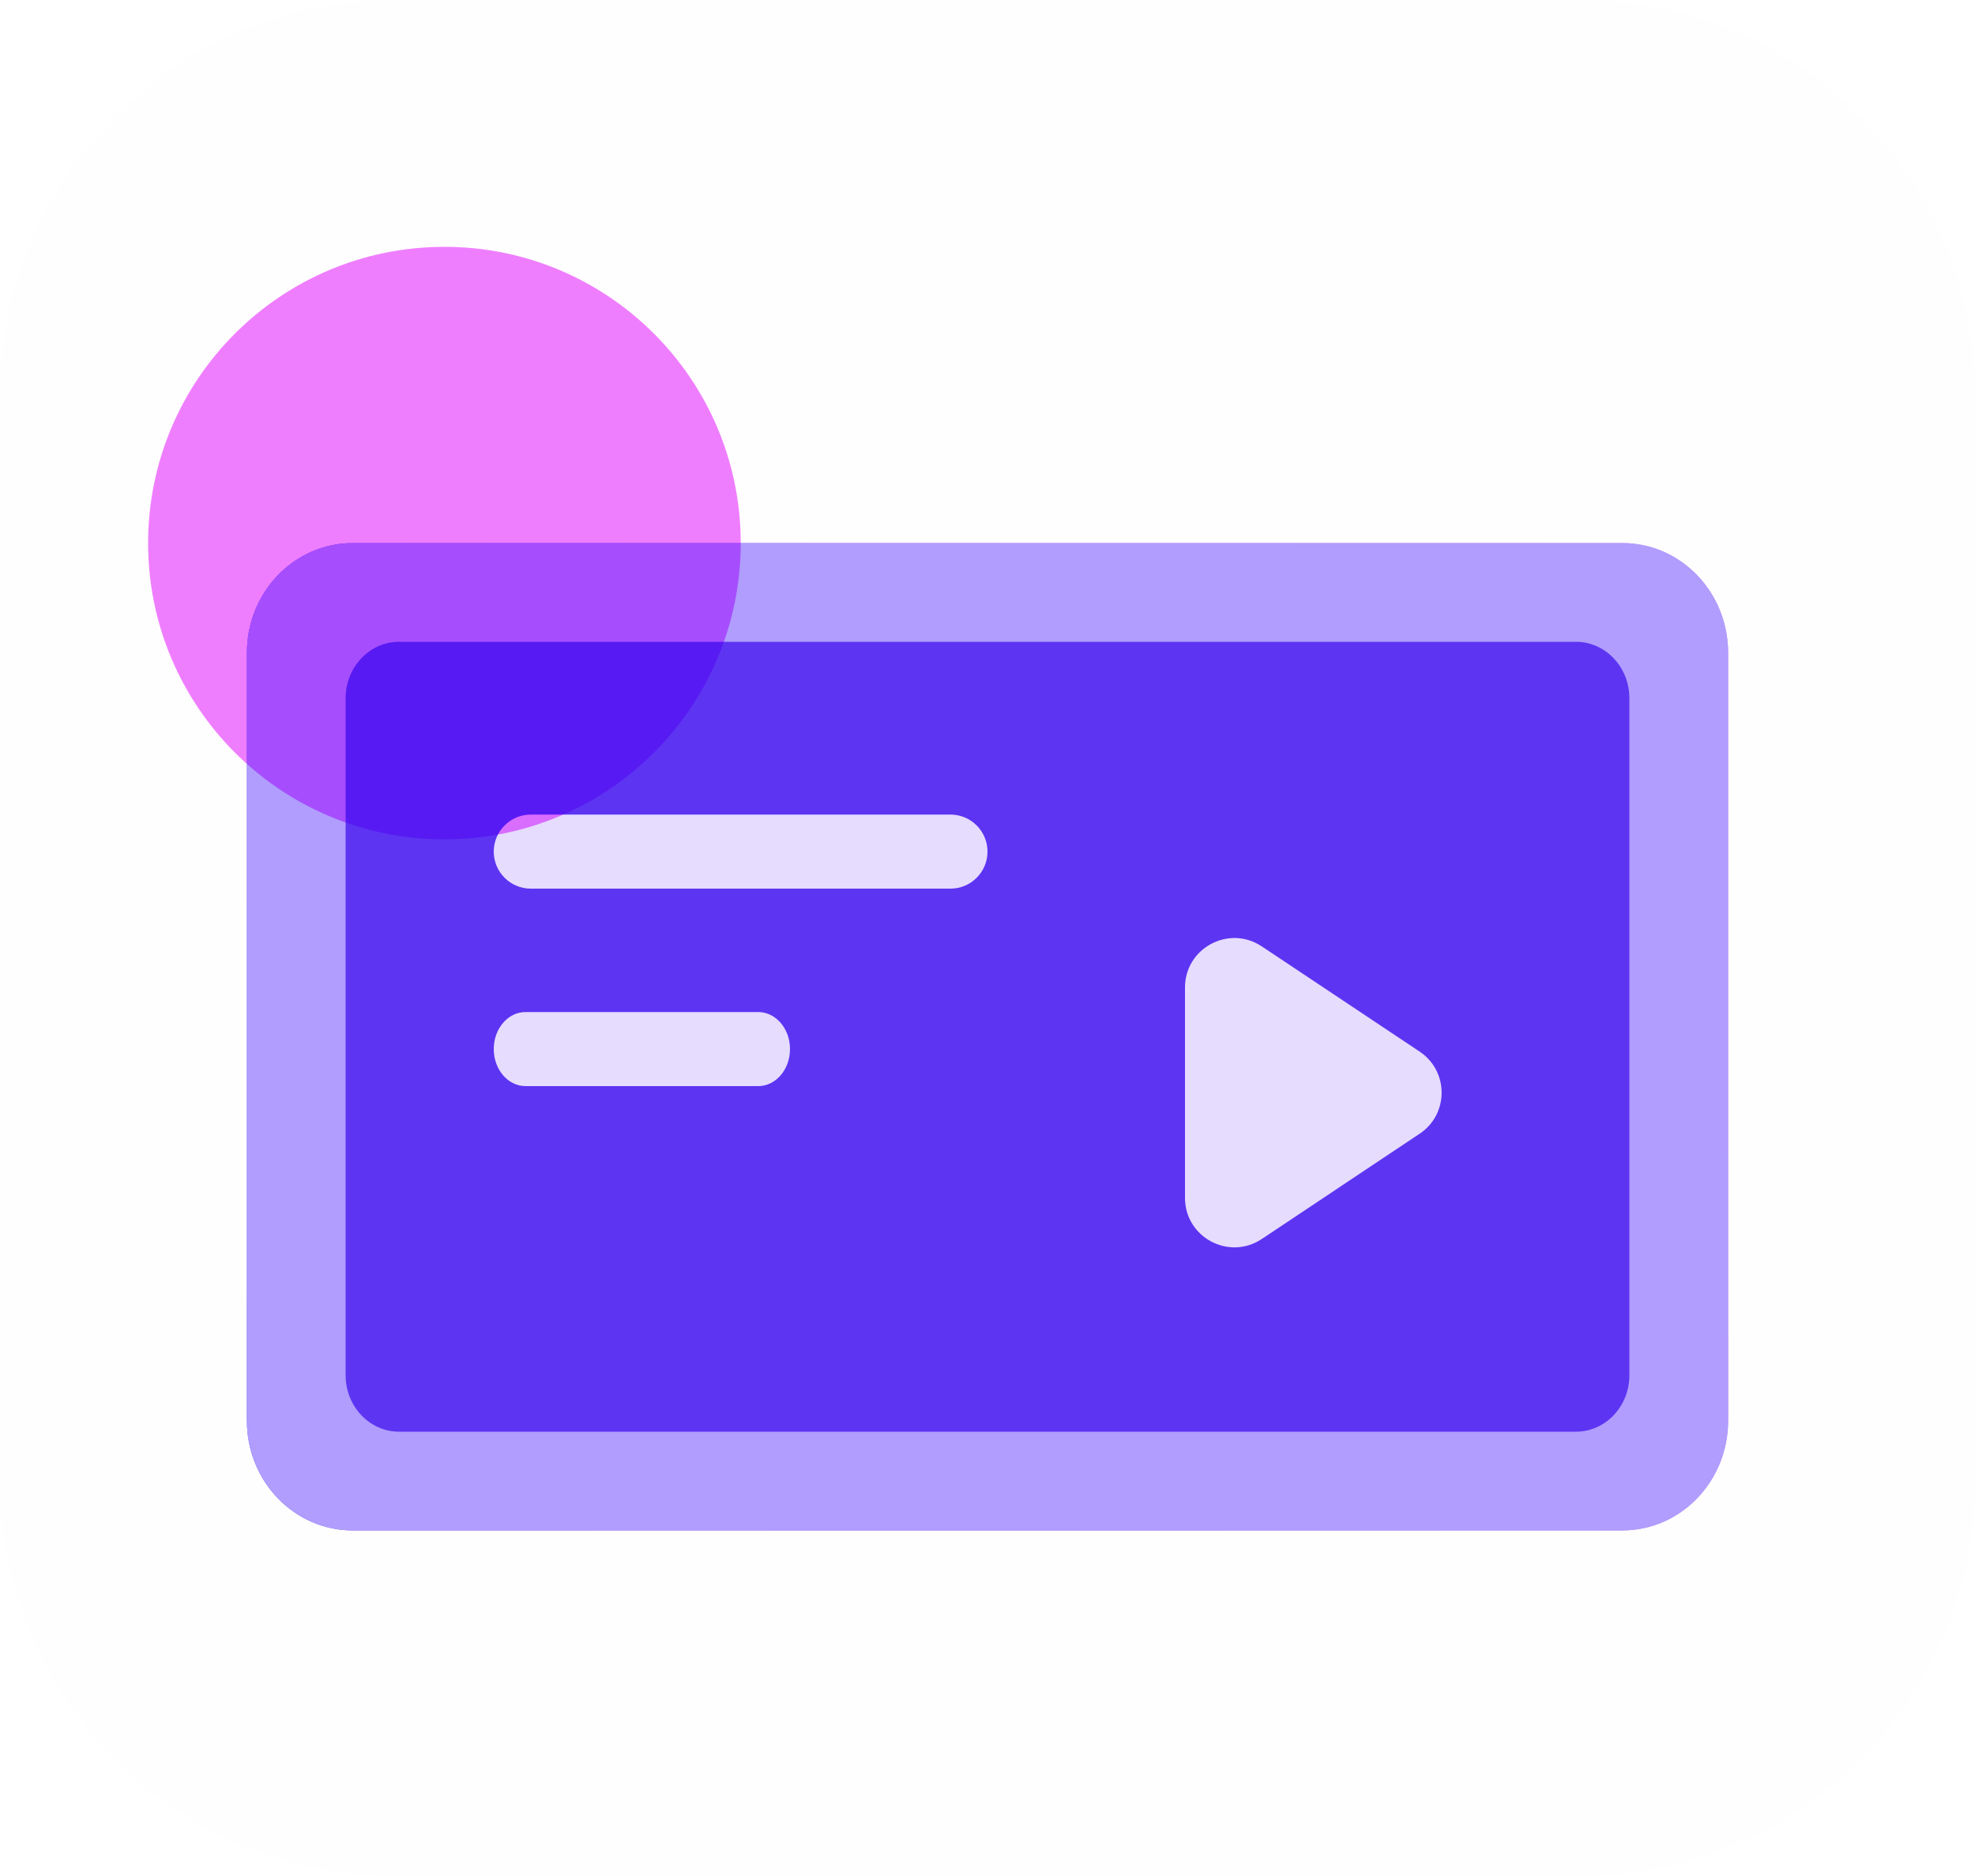
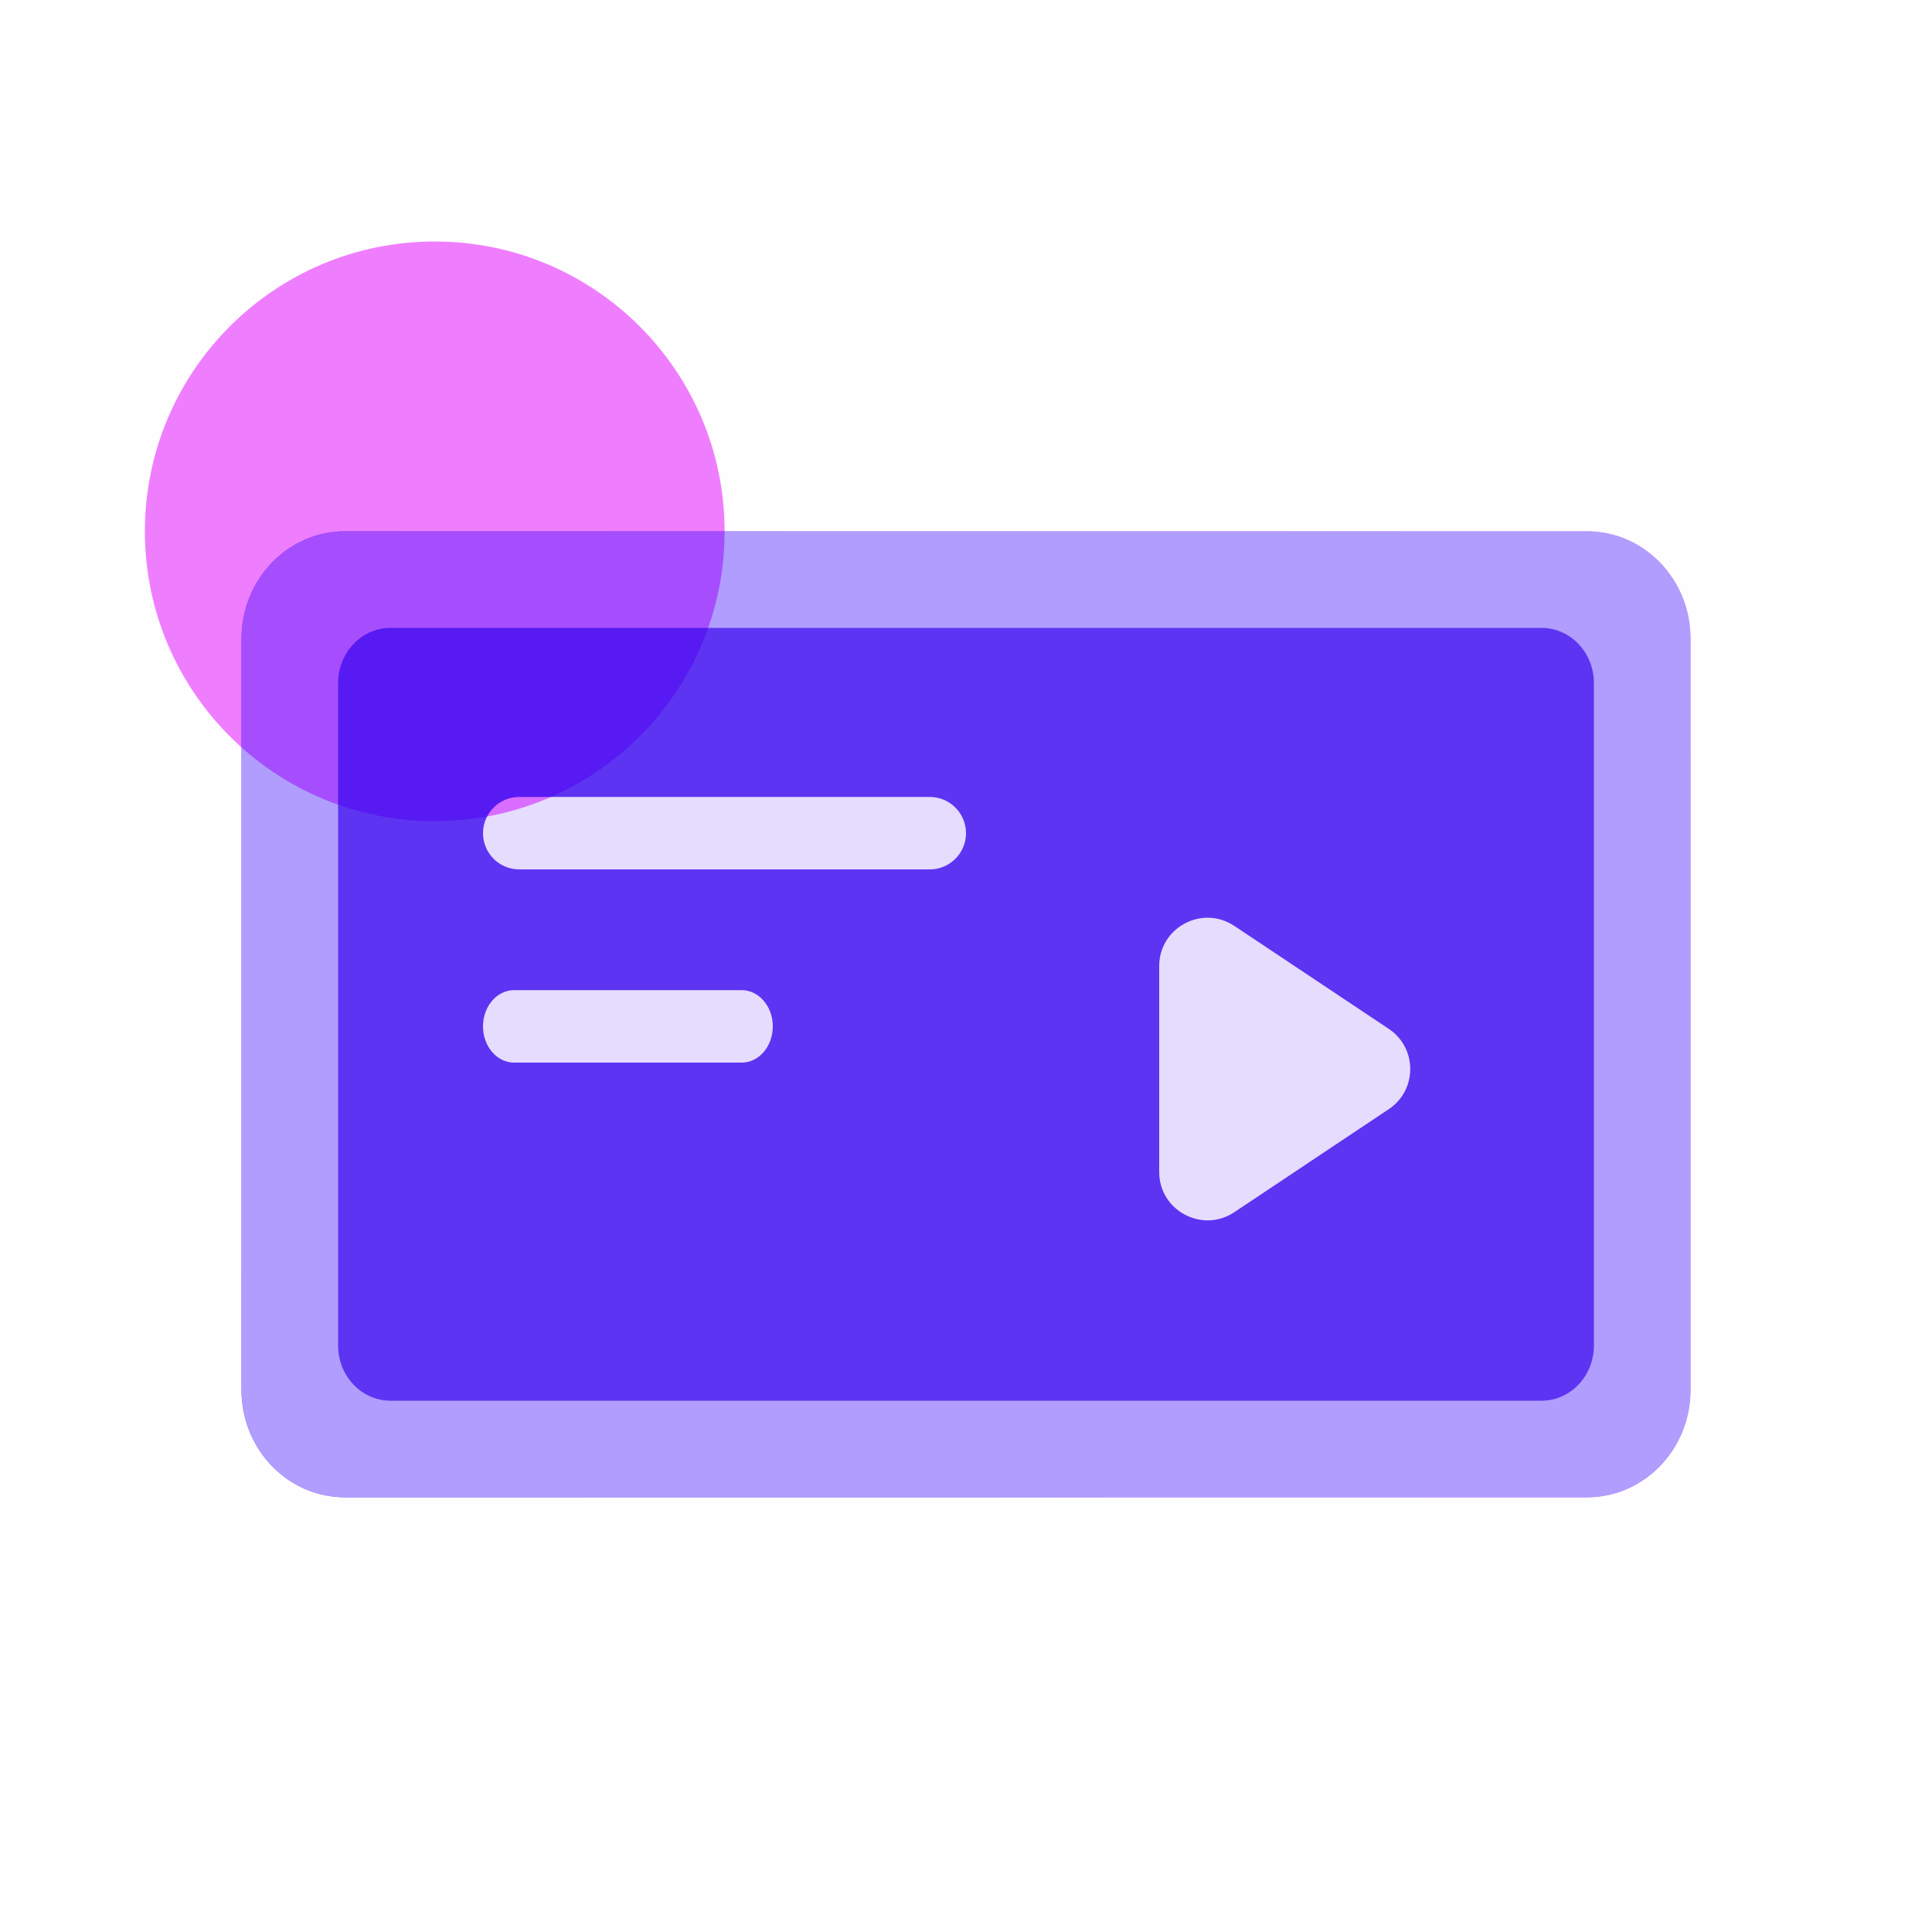
- <svg xmlns="http://www.w3.org/2000/svg" width="40" height="38" viewBox="0 0 40 38" fill="none">
-   <g id="Type=Device flow, Dark mode=on">
-     <rect width="40" height="38" rx="8" fill="#F7F8F8" fill-opacity="0.12" />
+ <svg xmlns="http://www.w3.org/2000/svg" width="40" height="40" viewBox="0 0 40 40" fill="none">
+   <g id="Feature icon/Application icon">
+     <rect width="40" height="40" rx="8" fill="#F7F8F8" fill-opacity="0.12" />
    <g id="icon">
      <g id="Vector" opacity="0.8">
-         <path d="M32.857 11H7.143C5.959 11 5 11.995 5 13.222V28.778C5 30.005 5.959 31 7.143 31H32.857C34.041 31 35 30.005 35 28.778V13.222C35 11.995 34.041 11 32.857 11Z" fill="url(#paint0_linear_13189_32692)" />
+         <path d="M32.857 11H7.143C5.959 11 5 11.995 5 13.222V28.778C5 30.005 5.959 31 7.143 31H32.857C34.041 31 35 30.005 35 28.778V13.222C35 11.995 34.041 11 32.857 11Z" fill="url(#paint0_linear_2235_10193)" />
        <path d="M32.857 11H7.143C5.959 11 5 11.995 5 13.222V28.778C5 30.005 5.959 31 7.143 31H32.857C34.041 31 35 30.005 35 28.778V13.222C35 11.995 34.041 11 32.857 11Z" fill="#9C85FD" />
      </g>
      <path id="Vector_2" d="M31.917 13H8.083C7.485 13 7 13.512 7 14.143V27.857C7 28.488 7.485 29 8.083 29H31.917C32.515 29 33 28.488 33 27.857V14.143C33 13.512 32.515 13 31.917 13Z" fill="#5D34F2" />
      <path id="Vector_3" opacity="0.9" d="M19.25 16.5H10.75C10.336 16.5 10 16.836 10 17.25C10 17.664 10.336 18 10.75 18H19.25C19.664 18 20 17.664 20 17.25C20 16.836 19.664 16.5 19.25 16.5Z" fill="#F5EEFF" />
      <path id="Vector_4" opacity="0.9" d="M15.357 20.5H10.643C10.288 20.5 10 20.836 10 21.25C10 21.664 10.288 22 10.643 22H15.357C15.712 22 16 21.664 16 21.25C16 20.836 15.712 20.5 15.357 20.5Z" fill="#F5EEFF" />
      <path id="Vector_5" opacity="0.9" d="M25.555 19.17C24.89 18.727 24 19.203 24 20.002V24.265C24 25.063 24.89 25.54 25.555 25.097L28.752 22.965C29.346 22.569 29.346 21.697 28.752 21.301L25.555 19.17Z" fill="#F5EEFF" />
      <g id="Vector_6" style="mix-blend-mode:multiply">
        <path d="M9.001 17.002C12.315 17.002 15.002 14.315 15.002 11.001C15.002 7.687 12.315 5 9.001 5C5.687 5 3 7.687 3 11.001C3 14.315 5.687 17.002 9.001 17.002Z" fill="#F07EFF" />
      </g>
    </g>
  </g>
  <defs>
-     <linearGradient id="paint0_linear_13189_32692" x1="2.536" y1="22.458" x2="30.419" y2="7.015" gradientUnits="userSpaceOnUse">
+     <linearGradient id="paint0_linear_2235_10193" x1="2.536" y1="22.458" x2="30.419" y2="7.015" gradientUnits="userSpaceOnUse">
      <stop stop-color="#492EF3" />
      <stop offset="1" stop-color="#CF69FF" />
    </linearGradient>
  </defs>
</svg>
